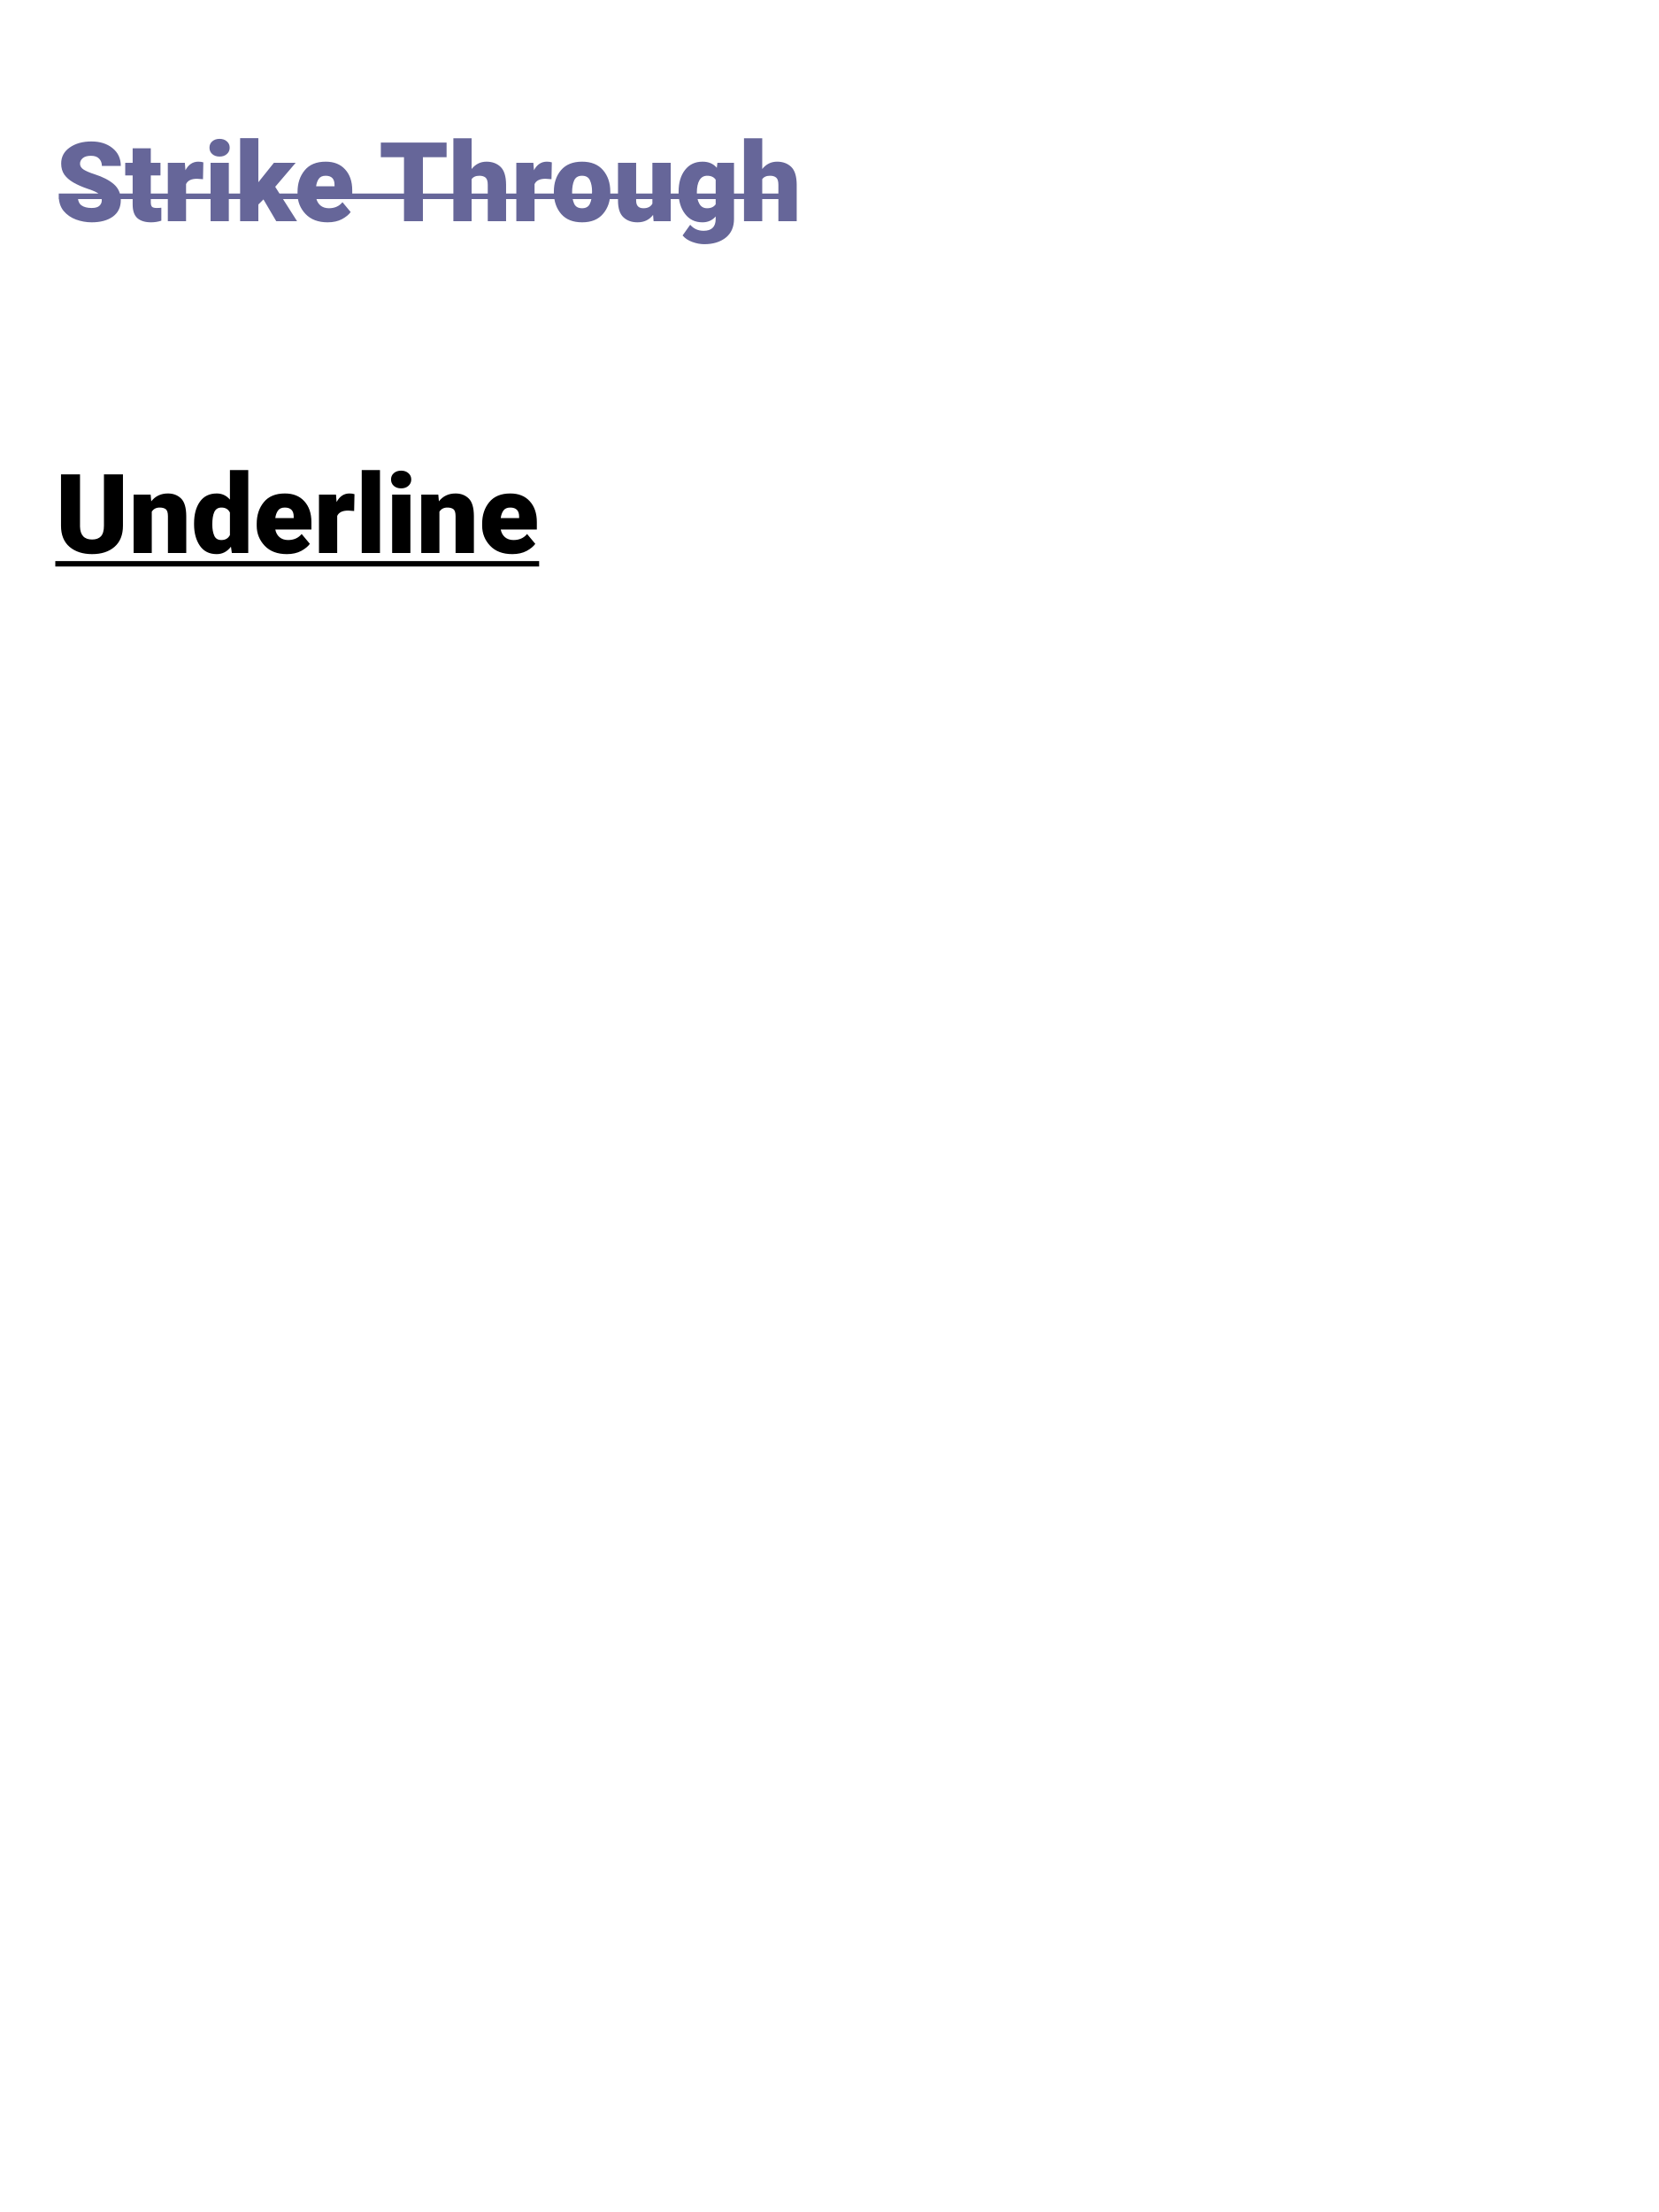
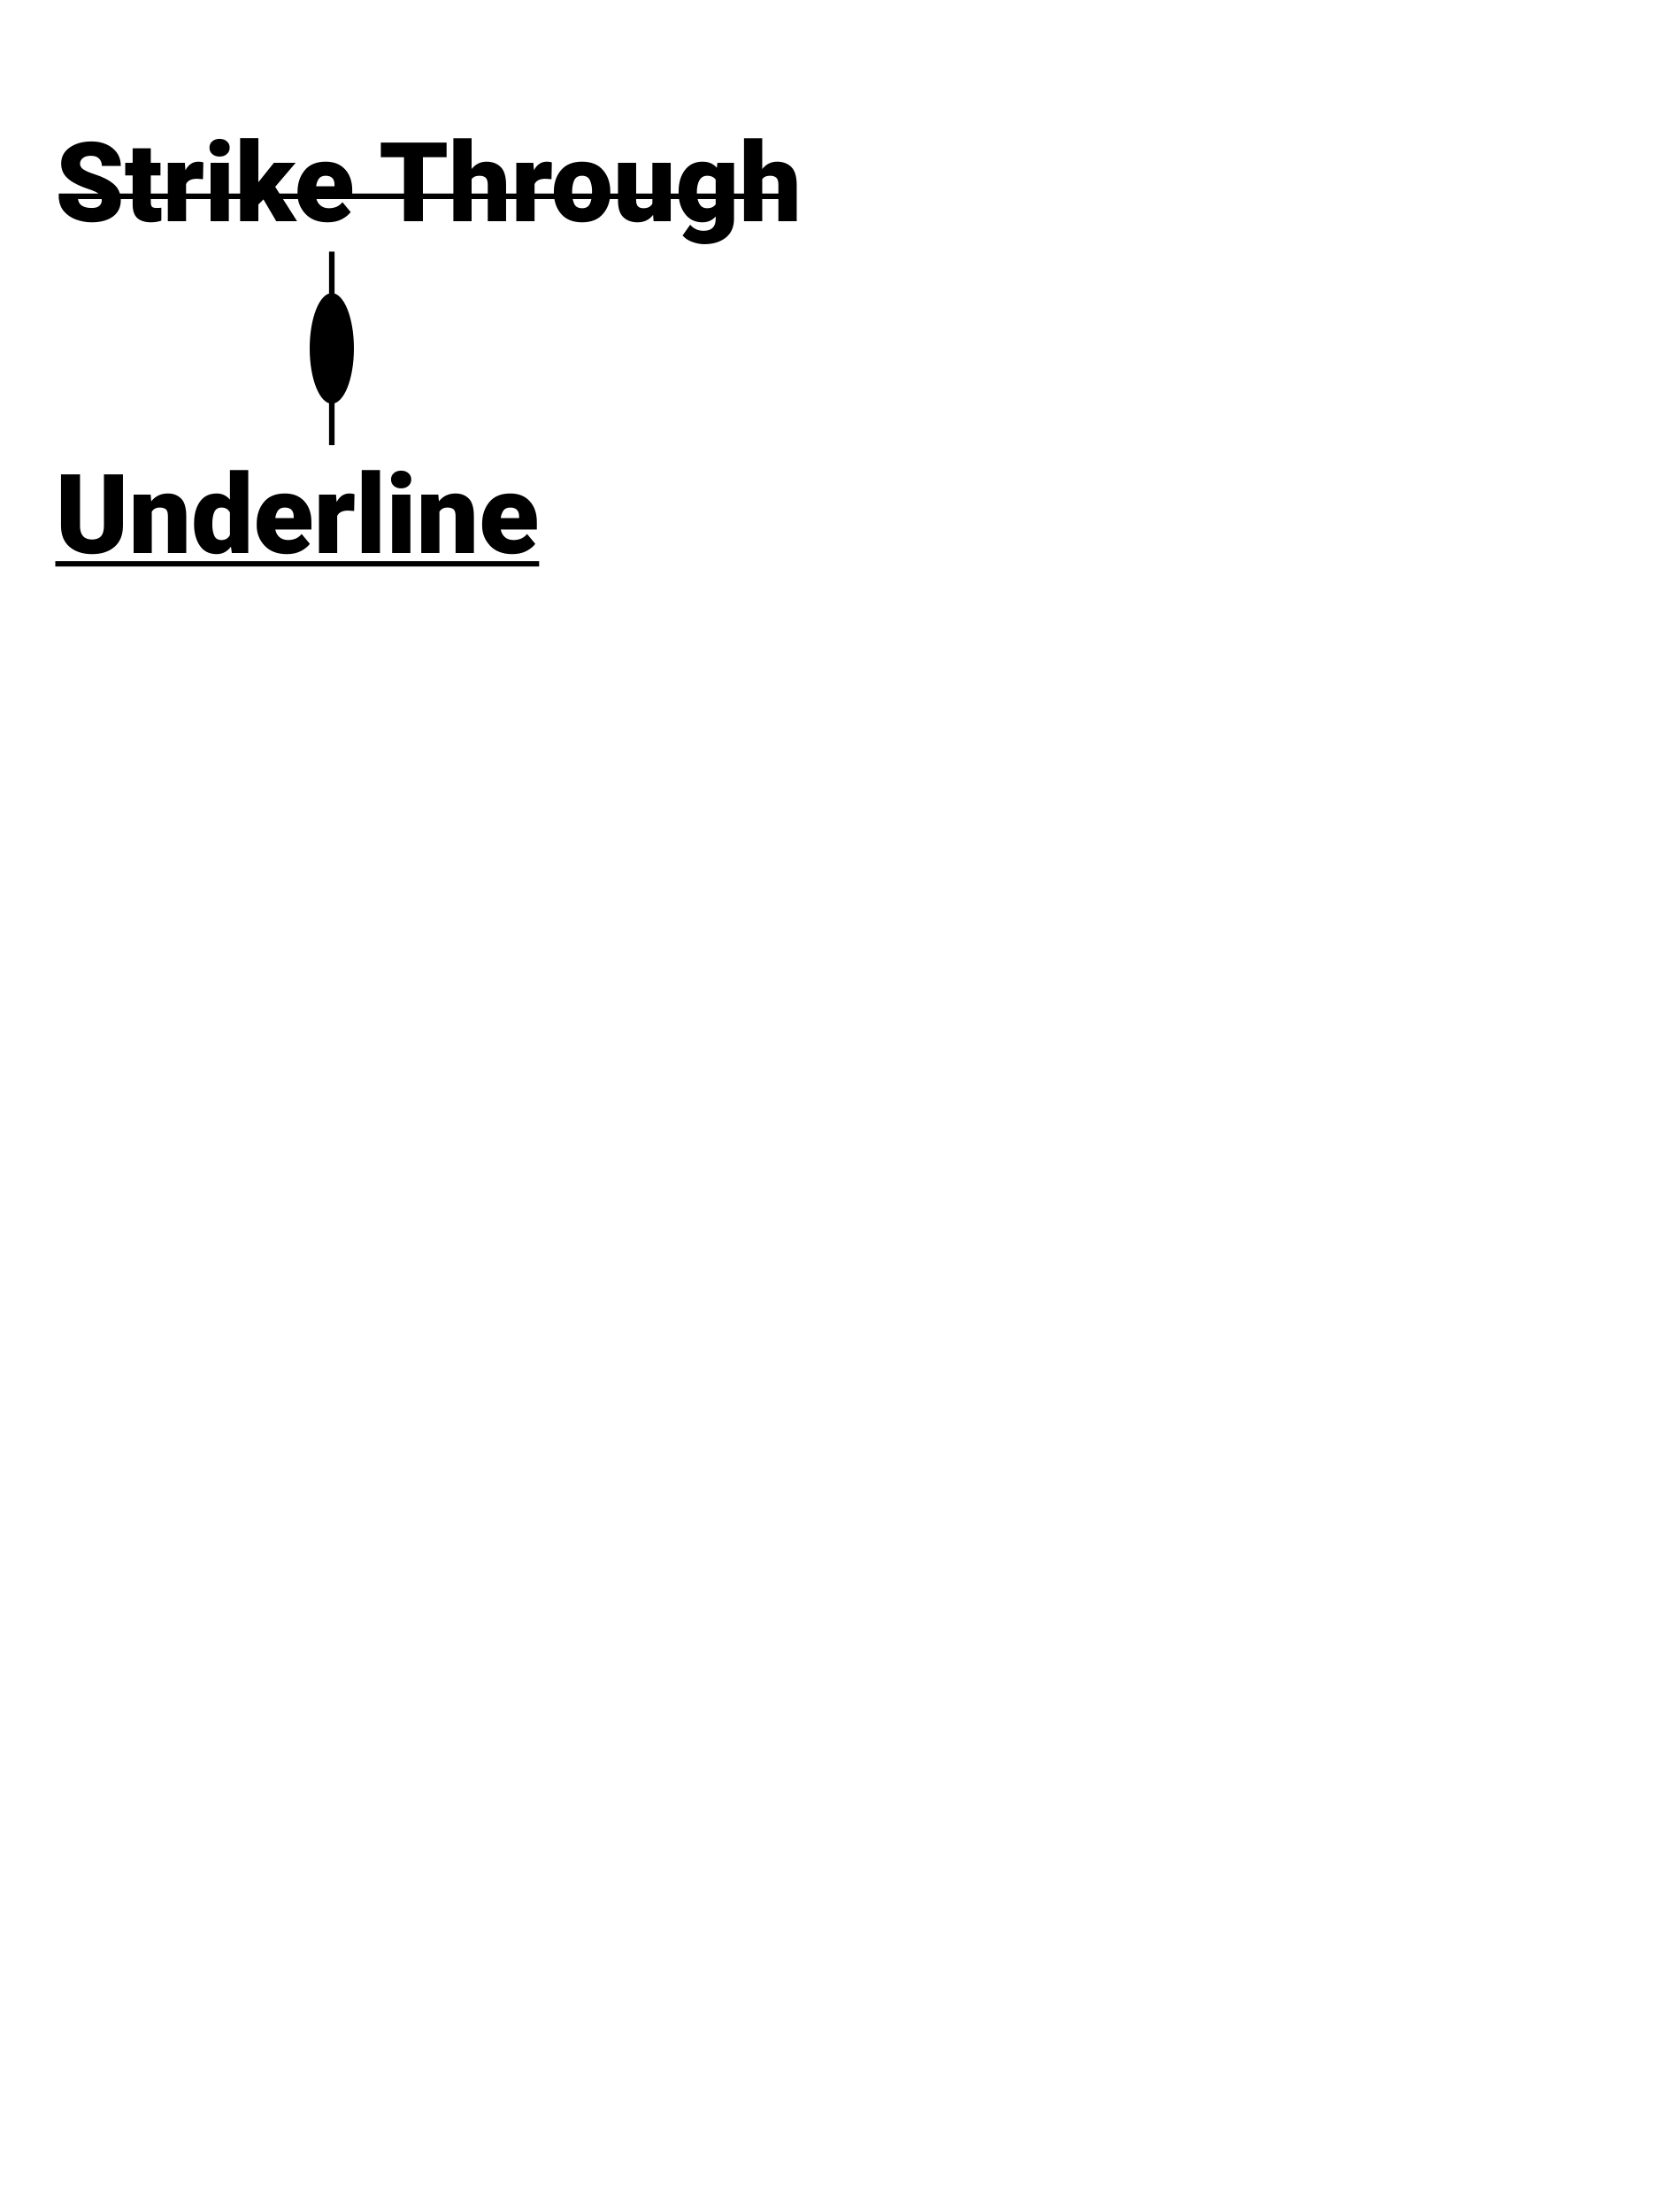
<svg xmlns="http://www.w3.org/2000/svg" fill-opacity="1" color-rendering="auto" color-interpolation="auto" text-rendering="auto" stroke="black" stroke-linecap="square" width="300" stroke-miterlimit="10" shape-rendering="auto" stroke-opacity="1" fill="black" stroke-dasharray="none" font-weight="normal" stroke-width="1" height="400" font-family="'Roboto'" font-style="normal" stroke-linejoin="miter" font-size="12px" stroke-dashoffset="0" image-rendering="auto">
  <defs id="genericDefs" />
  <g>
-     <g fill="rgb(102,102,153)" text-rendering="optimizeLegibility" font-size="20px" font-weight="800" stroke="rgb(102,102,153)">
+     <g fill="color(xyz-d50 0.135 0.141 0.18)" text-rendering="optimizeLegibility" font-size="20px" font-weight="800" stroke="color(xyz-d50 0.135 0.141 0.18)">
      <text x="10" xml:space="preserve" y="40" text-decoration="line-through" stroke="none">Strike Through</text>
-       <text x="10" y="70" transform="translate(0,30)" text-decoration="underline" fill="black" stroke="none" xml:space="preserve">Underline</text>
+       <line y2="80" fill="none" x1="60" x2="60" stroke="color(rec2020 0.55 0.6 0.34)" y1="46" />
+       <ellipse rx="4" fill="color(rec2020 0.55 0.6 0.34)" ry="10" cx="60" cy="63" stroke="none" />
+       <text x="10" y="70" transform="translate(0,30)" text-decoration="underline" fill="color(display-p3 0.36 0.35 0.33)" stroke="none" xml:space="preserve">Underline</text>
    </g>
  </g>
</svg>
